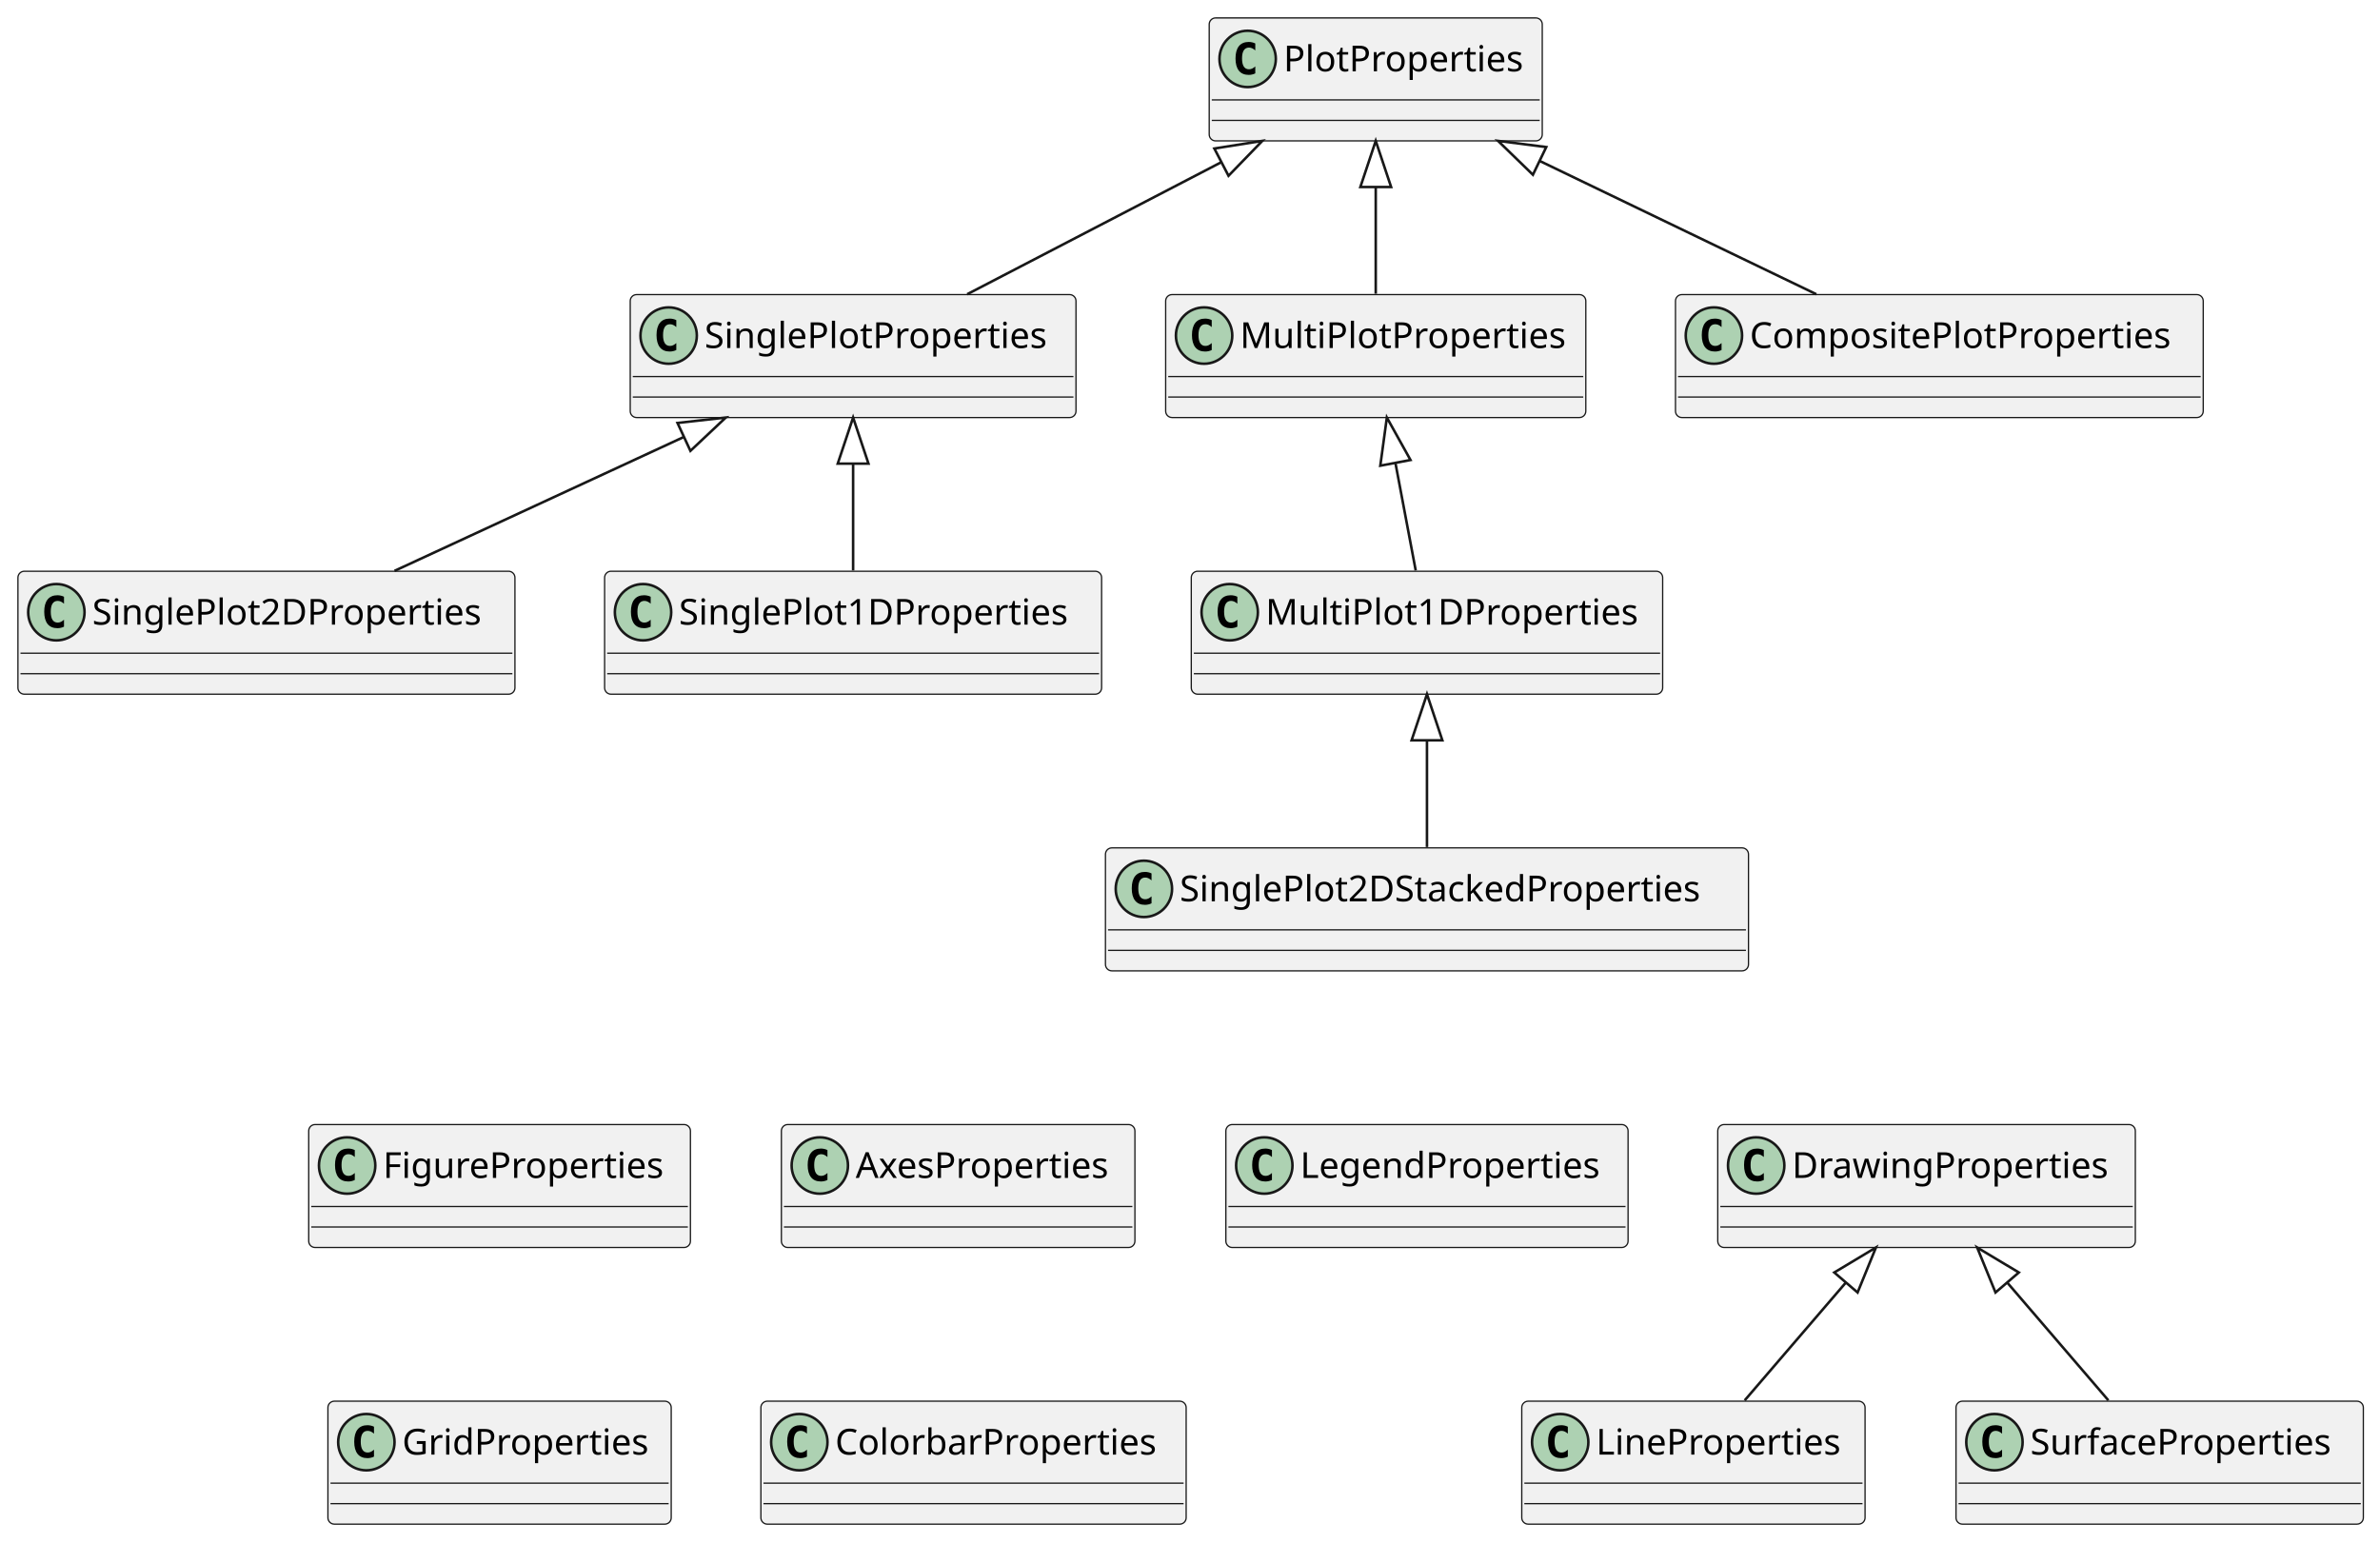
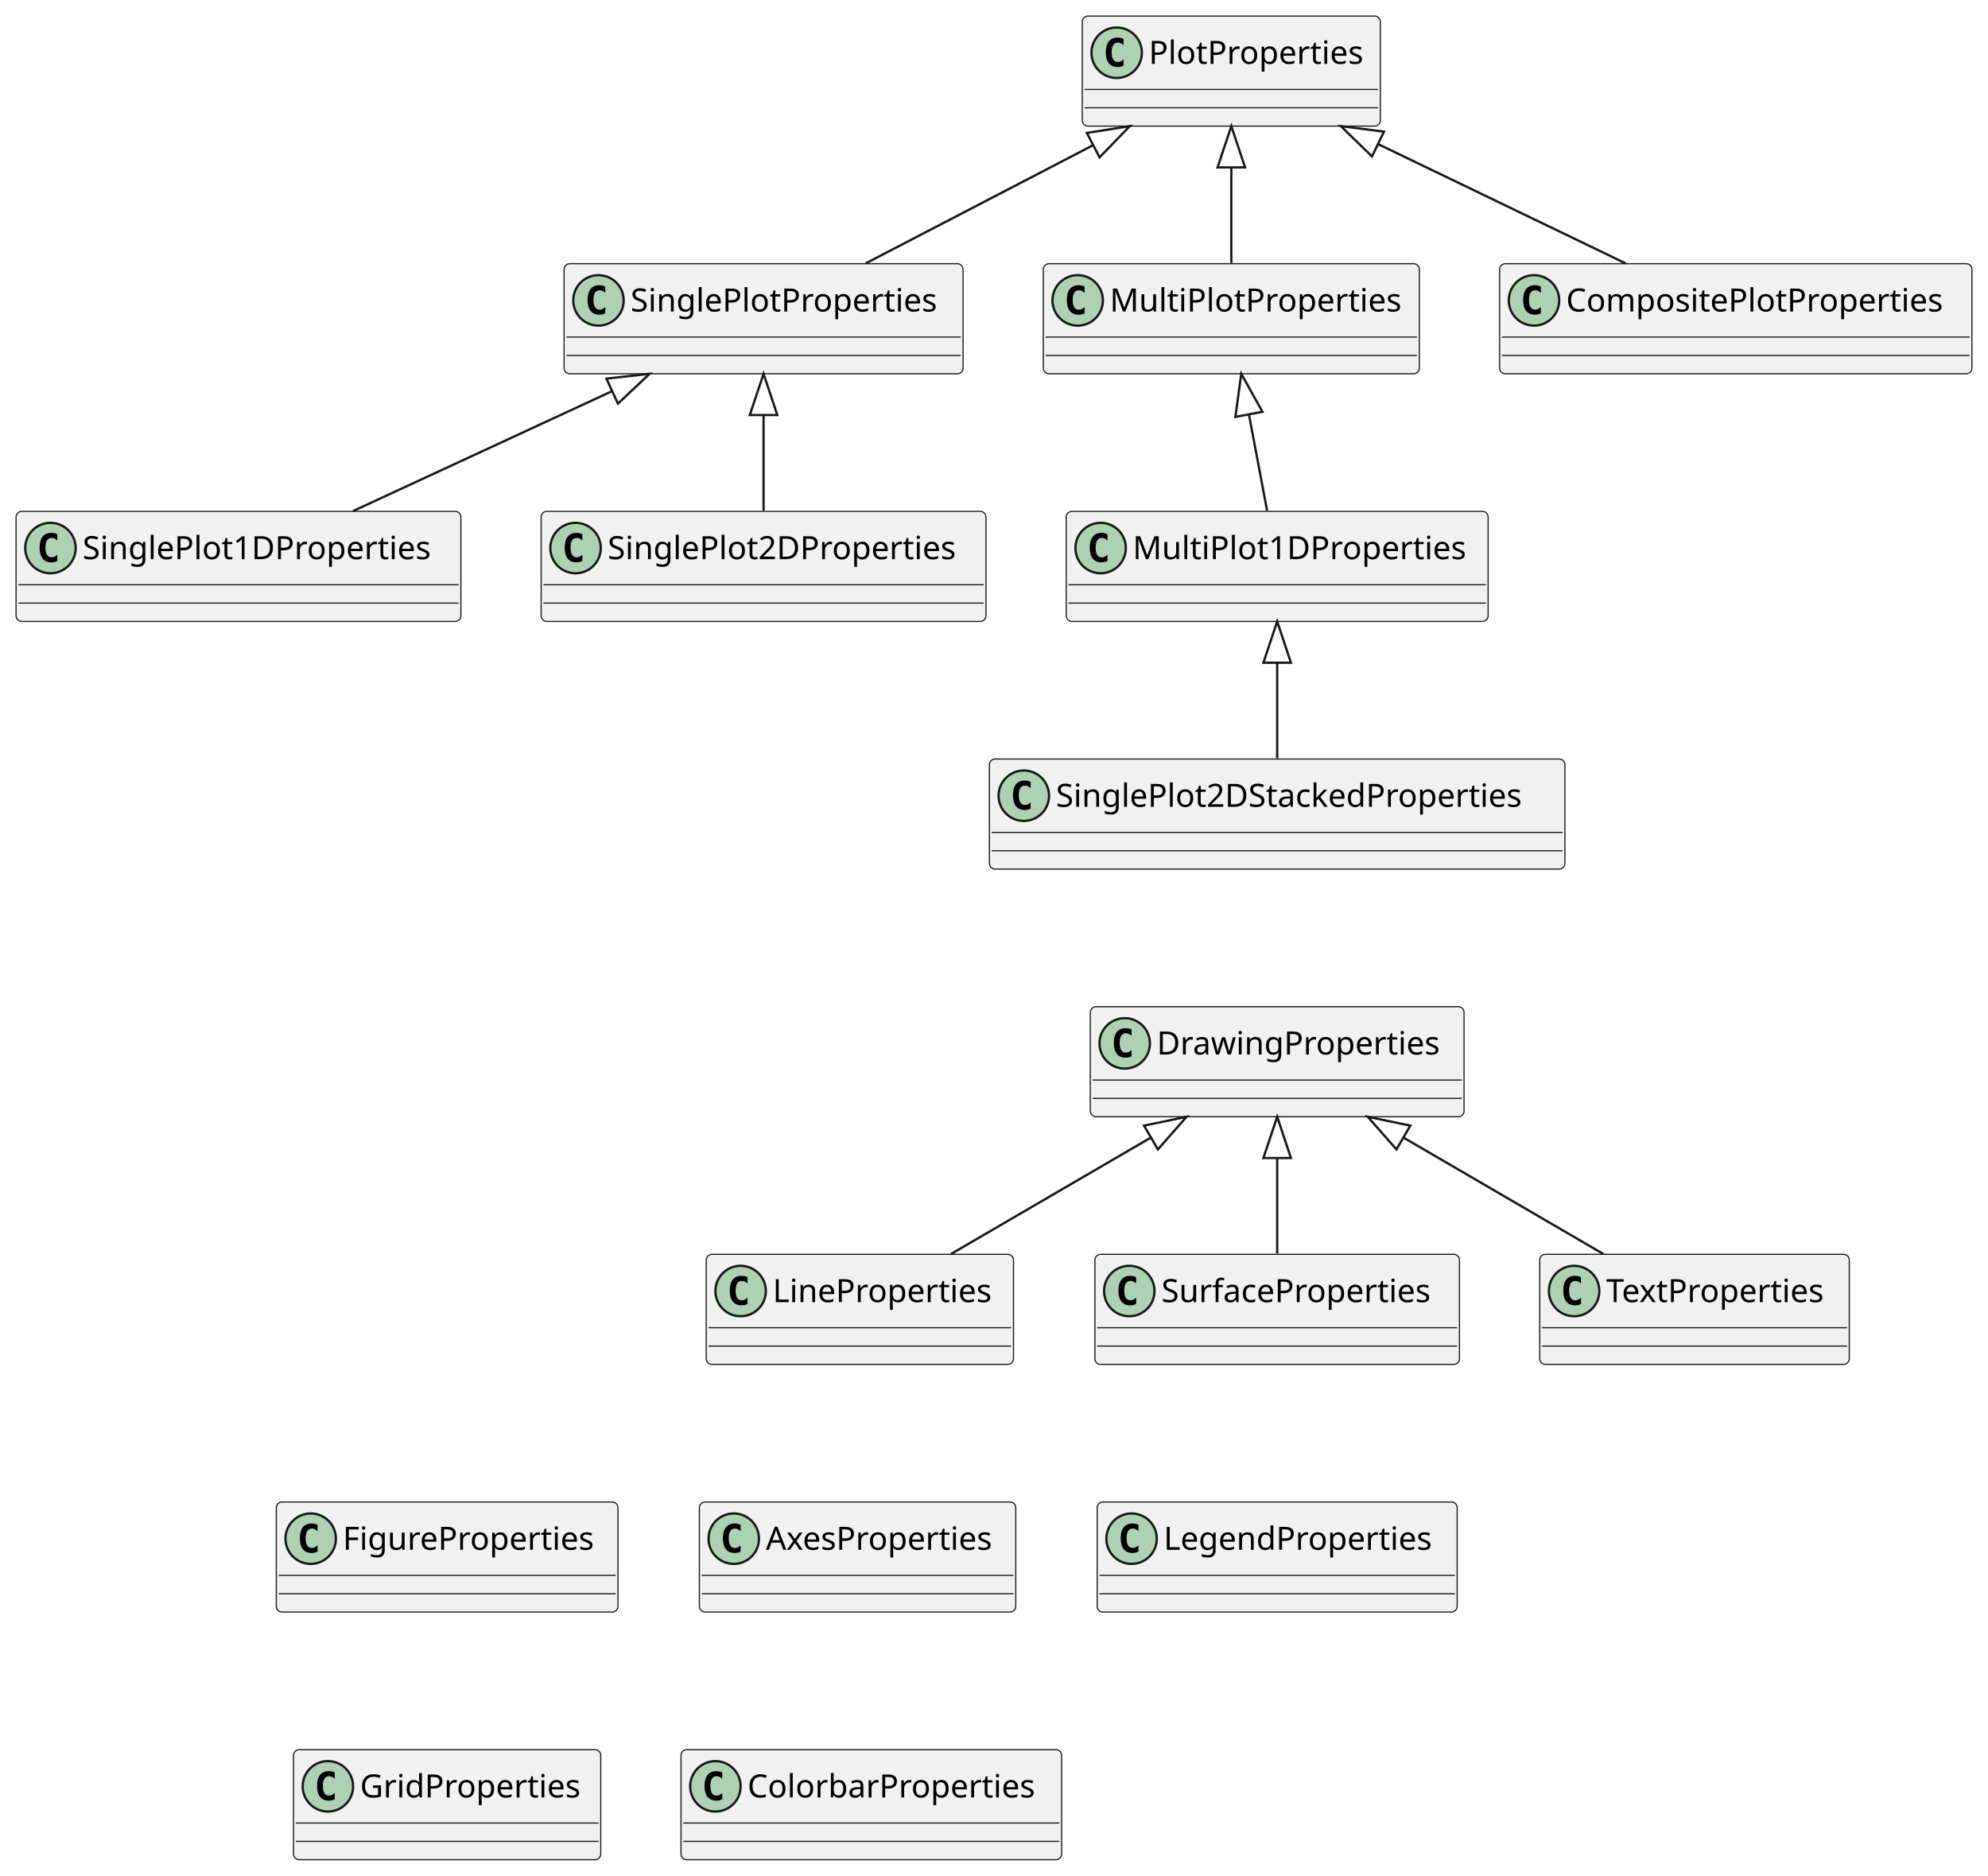
- <svg xmlns="http://www.w3.org/2000/svg" contentStyleType="text/css" height="602px" preserveAspectRatio="none" style="width:929px;height:602px;background:#FFFFFF;" version="1.1" viewBox="0 0 929 602" width="929px" zoomAndPan="magnify">
+ <svg xmlns="http://www.w3.org/2000/svg" contentStyleType="text/css" height="818px" preserveAspectRatio="none" style="width:867px;height:818px;background:#FFFFFF;" version="1.1" viewBox="0 0 867 818" width="867px" zoomAndPan="magnify">
  <defs />
  <g>
    <g id="elem_PlotProperties">
      <rect codeLine="2" fill="#F1F1F1" height="48" id="PlotProperties" rx="2.5" ry="2.5" style="stroke:#181818;stroke-width:0.5;" width="130" x="472" y="7" />
      <ellipse cx="487" cy="23" fill="#ADD1B2" rx="11" ry="11" style="stroke:#181818;stroke-width:1.0;" />
      <path d="M489.984,28.641 Q489.406,28.938 488.766,29.078 Q488.125,29.234 487.422,29.234 Q484.906,29.234 483.578,27.594 Q482.266,25.938 482.266,22.812 Q482.266,19.672 483.578,18.031 Q484.906,16.375 487.422,16.375 Q488.125,16.375 488.766,16.531 Q489.422,16.672 489.984,16.969 L489.984,19.688 Q489.344,19.109 488.75,18.844 Q488.156,18.578 487.531,18.578 Q486.188,18.578 485.5,19.641 Q484.812,20.703 484.812,22.812 Q484.812,24.906 485.5,25.984 Q486.188,27.047 487.531,27.047 Q488.156,27.047 488.75,26.781 Q489.344,26.5 489.984,25.922 L489.984,28.641 Z " fill="#000000" />
      <text fill="#000000" font-family="sans-serif" font-size="14" lengthAdjust="spacing" textLength="98" x="501" y="27.847">PlotProperties</text>
      <line style="stroke:#181818;stroke-width:0.5;" x1="473" x2="601" y1="39" y2="39" />
      <line style="stroke:#181818;stroke-width:0.5;" x1="473" x2="601" y1="47" y2="47" />
    </g>
    <g id="elem_SinglePlotProperties">
      <rect codeLine="5" fill="#F1F1F1" height="48" id="SinglePlotProperties" rx="2.5" ry="2.5" style="stroke:#181818;stroke-width:0.5;" width="174" x="246" y="115" />
      <ellipse cx="261" cy="131" fill="#ADD1B2" rx="11" ry="11" style="stroke:#181818;stroke-width:1.0;" />
      <path d="M263.984,136.641 Q263.406,136.938 262.766,137.078 Q262.125,137.234 261.422,137.234 Q258.906,137.234 257.578,135.594 Q256.266,133.938 256.266,130.812 Q256.266,127.672 257.578,126.031 Q258.906,124.375 261.422,124.375 Q262.125,124.375 262.766,124.531 Q263.422,124.672 263.984,124.969 L263.984,127.688 Q263.344,127.109 262.75,126.844 Q262.156,126.578 261.531,126.578 Q260.188,126.578 259.5,127.641 Q258.812,128.703 258.812,130.812 Q258.812,132.906 259.5,133.984 Q260.188,135.047 261.531,135.047 Q262.156,135.047 262.75,134.781 Q263.344,134.5 263.984,133.922 L263.984,136.641 Z " fill="#000000" />
      <text fill="#000000" font-family="sans-serif" font-size="14" lengthAdjust="spacing" textLength="142" x="275" y="135.847">SinglePlotProperties</text>
      <line style="stroke:#181818;stroke-width:0.5;" x1="247" x2="419" y1="147" y2="147" />
      <line style="stroke:#181818;stroke-width:0.5;" x1="247" x2="419" y1="155" y2="155" />
    </g>
    <g id="elem_MultiPlotProperties">
      <rect codeLine="8" fill="#F1F1F1" height="48" id="MultiPlotProperties" rx="2.5" ry="2.5" style="stroke:#181818;stroke-width:0.5;" width="164" x="455" y="115" />
      <ellipse cx="470" cy="131" fill="#ADD1B2" rx="11" ry="11" style="stroke:#181818;stroke-width:1.0;" />
      <path d="M472.984,136.641 Q472.406,136.938 471.766,137.078 Q471.125,137.234 470.422,137.234 Q467.906,137.234 466.578,135.594 Q465.266,133.938 465.266,130.812 Q465.266,127.672 466.578,126.031 Q467.906,124.375 470.422,124.375 Q471.125,124.375 471.766,124.531 Q472.422,124.672 472.984,124.969 L472.984,127.688 Q472.344,127.109 471.75,126.844 Q471.156,126.578 470.531,126.578 Q469.188,126.578 468.5,127.641 Q467.812,128.703 467.812,130.812 Q467.812,132.906 468.5,133.984 Q469.188,135.047 470.531,135.047 Q471.156,135.047 471.75,134.781 Q472.344,134.5 472.984,133.922 L472.984,136.641 Z " fill="#000000" />
      <text fill="#000000" font-family="sans-serif" font-size="14" lengthAdjust="spacing" textLength="132" x="484" y="135.847">MultiPlotProperties</text>
      <line style="stroke:#181818;stroke-width:0.5;" x1="456" x2="618" y1="147" y2="147" />
      <line style="stroke:#181818;stroke-width:0.5;" x1="456" x2="618" y1="155" y2="155" />
    </g>
    <g id="elem_CompositePlotProperties">
      <rect codeLine="11" fill="#F1F1F1" height="48" id="CompositePlotProperties" rx="2.5" ry="2.5" style="stroke:#181818;stroke-width:0.5;" width="206" x="654" y="115" />
      <ellipse cx="669" cy="131" fill="#ADD1B2" rx="11" ry="11" style="stroke:#181818;stroke-width:1.0;" />
      <path d="M671.984,136.641 Q671.406,136.938 670.766,137.078 Q670.125,137.234 669.422,137.234 Q666.906,137.234 665.578,135.594 Q664.266,133.938 664.266,130.812 Q664.266,127.672 665.578,126.031 Q666.906,124.375 669.422,124.375 Q670.125,124.375 670.766,124.531 Q671.422,124.672 671.984,124.969 L671.984,127.688 Q671.344,127.109 670.75,126.844 Q670.156,126.578 669.531,126.578 Q668.188,126.578 667.5,127.641 Q666.812,128.703 666.812,130.812 Q666.812,132.906 667.5,133.984 Q668.188,135.047 669.531,135.047 Q670.156,135.047 670.75,134.781 Q671.344,134.5 671.984,133.922 L671.984,136.641 Z " fill="#000000" />
      <text fill="#000000" font-family="sans-serif" font-size="14" lengthAdjust="spacing" textLength="174" x="683" y="135.847">CompositePlotProperties</text>
      <line style="stroke:#181818;stroke-width:0.5;" x1="655" x2="859" y1="147" y2="147" />
      <line style="stroke:#181818;stroke-width:0.5;" x1="655" x2="859" y1="155" y2="155" />
    </g>
    <g id="elem_SinglePlot1DProperties">
-       <rect codeLine="14" fill="#F1F1F1" height="48" id="SinglePlot1DProperties" rx="2.5" ry="2.5" style="stroke:#181818;stroke-width:0.5;" width="194" x="236" y="223" />
+       <rect codeLine="14" fill="#F1F1F1" height="48" id="SinglePlot1DProperties" rx="2.5" ry="2.5" style="stroke:#181818;stroke-width:0.5;" width="194" x="7" y="223" />
+       <ellipse cx="22" cy="239" fill="#ADD1B2" rx="11" ry="11" style="stroke:#181818;stroke-width:1.0;" />
+       <path d="M24.984,244.641 Q24.406,244.938 23.766,245.078 Q23.125,245.234 22.422,245.234 Q19.906,245.234 18.578,243.594 Q17.266,241.938 17.266,238.812 Q17.266,235.672 18.578,234.031 Q19.906,232.375 22.422,232.375 Q23.125,232.375 23.766,232.531 Q24.422,232.672 24.984,232.969 L24.984,235.688 Q24.344,235.109 23.75,234.844 Q23.156,234.578 22.531,234.578 Q21.188,234.578 20.5,235.641 Q19.812,236.703 19.812,238.812 Q19.812,240.906 20.5,241.984 Q21.188,243.047 22.531,243.047 Q23.156,243.047 23.75,242.781 Q24.344,242.5 24.984,241.922 L24.984,244.641 Z " fill="#000000" />
+       <text fill="#000000" font-family="sans-serif" font-size="14" lengthAdjust="spacing" textLength="162" x="36" y="243.847">SinglePlot1DProperties</text>
+       <line style="stroke:#181818;stroke-width:0.5;" x1="8" x2="200" y1="255" y2="255" />
+       <line style="stroke:#181818;stroke-width:0.5;" x1="8" x2="200" y1="263" y2="263" />
+     </g>
+     <g id="elem_SinglePlot2DProperties">
+       <rect codeLine="17" fill="#F1F1F1" height="48" id="SinglePlot2DProperties" rx="2.5" ry="2.5" style="stroke:#181818;stroke-width:0.5;" width="194" x="236" y="223" />
      <ellipse cx="251" cy="239" fill="#ADD1B2" rx="11" ry="11" style="stroke:#181818;stroke-width:1.0;" />
      <path d="M253.984,244.641 Q253.406,244.938 252.766,245.078 Q252.125,245.234 251.422,245.234 Q248.906,245.234 247.578,243.594 Q246.266,241.938 246.266,238.812 Q246.266,235.672 247.578,234.031 Q248.906,232.375 251.422,232.375 Q252.125,232.375 252.766,232.531 Q253.422,232.672 253.984,232.969 L253.984,235.688 Q253.344,235.109 252.75,234.844 Q252.156,234.578 251.531,234.578 Q250.188,234.578 249.5,235.641 Q248.812,236.703 248.812,238.812 Q248.812,240.906 249.5,241.984 Q250.188,243.047 251.531,243.047 Q252.156,243.047 252.75,242.781 Q253.344,242.5 253.984,241.922 L253.984,244.641 Z " fill="#000000" />
-       <text fill="#000000" font-family="sans-serif" font-size="14" lengthAdjust="spacing" textLength="162" x="265" y="243.847">SinglePlot1DProperties</text>
+       <text fill="#000000" font-family="sans-serif" font-size="14" lengthAdjust="spacing" textLength="162" x="265" y="243.847">SinglePlot2DProperties</text>
      <line style="stroke:#181818;stroke-width:0.5;" x1="237" x2="429" y1="255" y2="255" />
      <line style="stroke:#181818;stroke-width:0.5;" x1="237" x2="429" y1="263" y2="263" />
-     </g>
-     <g id="elem_SinglePlot2DProperties">
-       <rect codeLine="17" fill="#F1F1F1" height="48" id="SinglePlot2DProperties" rx="2.5" ry="2.5" style="stroke:#181818;stroke-width:0.5;" width="194" x="7" y="223" />
-       <ellipse cx="22" cy="239" fill="#ADD1B2" rx="11" ry="11" style="stroke:#181818;stroke-width:1.0;" />
-       <path d="M24.984,244.641 Q24.406,244.938 23.766,245.078 Q23.125,245.234 22.422,245.234 Q19.906,245.234 18.578,243.594 Q17.266,241.938 17.266,238.812 Q17.266,235.672 18.578,234.031 Q19.906,232.375 22.422,232.375 Q23.125,232.375 23.766,232.531 Q24.422,232.672 24.984,232.969 L24.984,235.688 Q24.344,235.109 23.75,234.844 Q23.156,234.578 22.531,234.578 Q21.188,234.578 20.5,235.641 Q19.812,236.703 19.812,238.812 Q19.812,240.906 20.5,241.984 Q21.188,243.047 22.531,243.047 Q23.156,243.047 23.75,242.781 Q24.344,242.5 24.984,241.922 L24.984,244.641 Z " fill="#000000" />
-       <text fill="#000000" font-family="sans-serif" font-size="14" lengthAdjust="spacing" textLength="162" x="36" y="243.847">SinglePlot2DProperties</text>
-       <line style="stroke:#181818;stroke-width:0.5;" x1="8" x2="200" y1="255" y2="255" />
-       <line style="stroke:#181818;stroke-width:0.5;" x1="8" x2="200" y1="263" y2="263" />
    </g>
    <g id="elem_SinglePlot2DStackedProperties">
      <rect codeLine="20" fill="#F1F1F1" height="48" id="SinglePlot2DStackedProperties" rx="2.5" ry="2.5" style="stroke:#181818;stroke-width:0.5;" width="251" x="431.5" y="331" />
      <ellipse cx="446.5" cy="347" fill="#ADD1B2" rx="11" ry="11" style="stroke:#181818;stroke-width:1.0;" />
      <path d="M449.484,352.641 Q448.906,352.938 448.266,353.078 Q447.625,353.234 446.922,353.234 Q444.406,353.234 443.078,351.594 Q441.766,349.938 441.766,346.812 Q441.766,343.672 443.078,342.031 Q444.406,340.375 446.922,340.375 Q447.625,340.375 448.266,340.531 Q448.922,340.672 449.484,340.969 L449.484,343.688 Q448.844,343.109 448.25,342.844 Q447.656,342.578 447.031,342.578 Q445.688,342.578 445,343.641 Q444.312,344.703 444.312,346.812 Q444.312,348.906 445,349.984 Q445.688,351.047 447.031,351.047 Q447.656,351.047 448.25,350.781 Q448.844,350.5 449.484,349.922 L449.484,352.641 Z " fill="#000000" />
      <text fill="#000000" font-family="sans-serif" font-size="14" lengthAdjust="spacing" textLength="219" x="460.5" y="351.847">SinglePlot2DStackedProperties</text>
      <line style="stroke:#181818;stroke-width:0.5;" x1="432.5" x2="681.5" y1="363" y2="363" />
      <line style="stroke:#181818;stroke-width:0.5;" x1="432.5" x2="681.5" y1="371" y2="371" />
    </g>
    <g id="elem_MultiPlot1DProperties">
      <rect codeLine="23" fill="#F1F1F1" height="48" id="MultiPlot1DProperties" rx="2.5" ry="2.5" style="stroke:#181818;stroke-width:0.5;" width="184" x="465" y="223" />
      <ellipse cx="480" cy="239" fill="#ADD1B2" rx="11" ry="11" style="stroke:#181818;stroke-width:1.0;" />
      <path d="M482.984,244.641 Q482.406,244.938 481.766,245.078 Q481.125,245.234 480.422,245.234 Q477.906,245.234 476.578,243.594 Q475.266,241.938 475.266,238.812 Q475.266,235.672 476.578,234.031 Q477.906,232.375 480.422,232.375 Q481.125,232.375 481.766,232.531 Q482.422,232.672 482.984,232.969 L482.984,235.688 Q482.344,235.109 481.75,234.844 Q481.156,234.578 480.531,234.578 Q479.188,234.578 478.5,235.641 Q477.812,236.703 477.812,238.812 Q477.812,240.906 478.5,241.984 Q479.188,243.047 480.531,243.047 Q481.156,243.047 481.75,242.781 Q482.344,242.5 482.984,241.922 L482.984,244.641 Z " fill="#000000" />
      <text fill="#000000" font-family="sans-serif" font-size="14" lengthAdjust="spacing" textLength="152" x="494" y="243.847">MultiPlot1DProperties</text>
      <line style="stroke:#181818;stroke-width:0.5;" x1="466" x2="648" y1="255" y2="255" />
      <line style="stroke:#181818;stroke-width:0.5;" x1="466" x2="648" y1="263" y2="263" />
    </g>
+     <g id="elem_DrawingProperties">
+       <rect codeLine="26" fill="#F1F1F1" height="48" id="DrawingProperties" rx="2.5" ry="2.5" style="stroke:#181818;stroke-width:0.5;" width="163" x="475.5" y="439" />
+       <ellipse cx="490.5" cy="455" fill="#ADD1B2" rx="11" ry="11" style="stroke:#181818;stroke-width:1.0;" />
+       <path d="M493.484,460.641 Q492.906,460.938 492.266,461.078 Q491.625,461.234 490.922,461.234 Q488.406,461.234 487.078,459.594 Q485.766,457.938 485.766,454.812 Q485.766,451.672 487.078,450.031 Q488.406,448.375 490.922,448.375 Q491.625,448.375 492.266,448.531 Q492.922,448.672 493.484,448.969 L493.484,451.688 Q492.844,451.109 492.25,450.844 Q491.656,450.578 491.031,450.578 Q489.688,450.578 489,451.641 Q488.312,452.703 488.312,454.812 Q488.312,456.906 489,457.984 Q489.688,459.047 491.031,459.047 Q491.656,459.047 492.25,458.781 Q492.844,458.5 493.484,457.922 L493.484,460.641 Z " fill="#000000" />
+       <text fill="#000000" font-family="sans-serif" font-size="14" lengthAdjust="spacing" textLength="131" x="504.5" y="459.847">DrawingProperties</text>
+       <line style="stroke:#181818;stroke-width:0.5;" x1="476.5" x2="637.5" y1="471" y2="471" />
+       <line style="stroke:#181818;stroke-width:0.5;" x1="476.5" x2="637.5" y1="479" y2="479" />
+     </g>
+     <g id="elem_LineProperties">
+       <rect codeLine="28" fill="#F1F1F1" height="48" id="LineProperties" rx="2.5" ry="2.5" style="stroke:#181818;stroke-width:0.5;" width="134" x="308" y="547" />
+       <ellipse cx="323" cy="563" fill="#ADD1B2" rx="11" ry="11" style="stroke:#181818;stroke-width:1.0;" />
+       <path d="M325.984,568.641 Q325.406,568.938 324.766,569.078 Q324.125,569.234 323.422,569.234 Q320.906,569.234 319.578,567.594 Q318.266,565.938 318.266,562.812 Q318.266,559.672 319.578,558.031 Q320.906,556.375 323.422,556.375 Q324.125,556.375 324.766,556.531 Q325.422,556.672 325.984,556.969 L325.984,559.688 Q325.344,559.109 324.75,558.844 Q324.156,558.578 323.531,558.578 Q322.188,558.578 321.5,559.641 Q320.812,560.703 320.812,562.812 Q320.812,564.906 321.5,565.984 Q322.188,567.047 323.531,567.047 Q324.156,567.047 324.75,566.781 Q325.344,566.5 325.984,565.922 L325.984,568.641 Z " fill="#000000" />
+       <text fill="#000000" font-family="sans-serif" font-size="14" lengthAdjust="spacing" textLength="102" x="337" y="567.847">LineProperties</text>
+       <line style="stroke:#181818;stroke-width:0.5;" x1="309" x2="441" y1="579" y2="579" />
+       <line style="stroke:#181818;stroke-width:0.5;" x1="309" x2="441" y1="587" y2="587" />
+     </g>
+     <g id="elem_SurfaceProperties">
+       <rect codeLine="30" fill="#F1F1F1" height="48" id="SurfaceProperties" rx="2.5" ry="2.5" style="stroke:#181818;stroke-width:0.5;" width="159" x="477.5" y="547" />
+       <ellipse cx="492.5" cy="563" fill="#ADD1B2" rx="11" ry="11" style="stroke:#181818;stroke-width:1.0;" />
+       <path d="M495.484,568.641 Q494.906,568.938 494.266,569.078 Q493.625,569.234 492.922,569.234 Q490.406,569.234 489.078,567.594 Q487.766,565.938 487.766,562.812 Q487.766,559.672 489.078,558.031 Q490.406,556.375 492.922,556.375 Q493.625,556.375 494.266,556.531 Q494.922,556.672 495.484,556.969 L495.484,559.688 Q494.844,559.109 494.25,558.844 Q493.656,558.578 493.031,558.578 Q491.688,558.578 491,559.641 Q490.312,560.703 490.312,562.812 Q490.312,564.906 491,565.984 Q491.688,567.047 493.031,567.047 Q493.656,567.047 494.25,566.781 Q494.844,566.5 495.484,565.922 L495.484,568.641 Z " fill="#000000" />
+       <text fill="#000000" font-family="sans-serif" font-size="14" lengthAdjust="spacing" textLength="127" x="506.5" y="567.847">SurfaceProperties</text>
+       <line style="stroke:#181818;stroke-width:0.5;" x1="478.5" x2="635.5" y1="579" y2="579" />
+       <line style="stroke:#181818;stroke-width:0.5;" x1="478.5" x2="635.5" y1="587" y2="587" />
+     </g>
+     <g id="elem_TextProperties">
+       <rect codeLine="32" fill="#F1F1F1" height="48" id="TextProperties" rx="2.5" ry="2.5" style="stroke:#181818;stroke-width:0.5;" width="135" x="671.5" y="547" />
+       <ellipse cx="686.5" cy="563" fill="#ADD1B2" rx="11" ry="11" style="stroke:#181818;stroke-width:1.0;" />
+       <path d="M689.484,568.641 Q688.906,568.938 688.266,569.078 Q687.625,569.234 686.922,569.234 Q684.406,569.234 683.078,567.594 Q681.766,565.938 681.766,562.812 Q681.766,559.672 683.078,558.031 Q684.406,556.375 686.922,556.375 Q687.625,556.375 688.266,556.531 Q688.922,556.672 689.484,556.969 L689.484,559.688 Q688.844,559.109 688.25,558.844 Q687.656,558.578 687.031,558.578 Q685.688,558.578 685,559.641 Q684.312,560.703 684.312,562.812 Q684.312,564.906 685,565.984 Q685.688,567.047 687.031,567.047 Q687.656,567.047 688.25,566.781 Q688.844,566.5 689.484,565.922 L689.484,568.641 Z " fill="#000000" />
+       <text fill="#000000" font-family="sans-serif" font-size="14" lengthAdjust="spacing" textLength="103" x="700.5" y="567.847">TextProperties</text>
+       <line style="stroke:#181818;stroke-width:0.5;" x1="672.5" x2="805.5" y1="579" y2="579" />
+       <line style="stroke:#181818;stroke-width:0.5;" x1="672.5" x2="805.5" y1="587" y2="587" />
+     </g>
    <g id="elem_AxesProperties">
-       <rect codeLine="26" fill="#F1F1F1" height="48" id="AxesProperties" rx="2.5" ry="2.5" style="stroke:#181818;stroke-width:0.5;" width="138" x="305" y="439" />
-       <ellipse cx="320" cy="455" fill="#ADD1B2" rx="11" ry="11" style="stroke:#181818;stroke-width:1.0;" />
-       <path d="M322.984,460.641 Q322.406,460.938 321.766,461.078 Q321.125,461.234 320.422,461.234 Q317.906,461.234 316.578,459.594 Q315.266,457.938 315.266,454.812 Q315.266,451.672 316.578,450.031 Q317.906,448.375 320.422,448.375 Q321.125,448.375 321.766,448.531 Q322.422,448.672 322.984,448.969 L322.984,451.688 Q322.344,451.109 321.75,450.844 Q321.156,450.578 320.531,450.578 Q319.188,450.578 318.5,451.641 Q317.812,452.703 317.812,454.812 Q317.812,456.906 318.5,457.984 Q319.188,459.047 320.531,459.047 Q321.156,459.047 321.75,458.781 Q322.344,458.5 322.984,457.922 L322.984,460.641 Z " fill="#000000" />
-       <text fill="#000000" font-family="sans-serif" font-size="14" lengthAdjust="spacing" textLength="106" x="334" y="459.847">AxesProperties</text>
-       <line style="stroke:#181818;stroke-width:0.5;" x1="306" x2="442" y1="471" y2="471" />
-       <line style="stroke:#181818;stroke-width:0.5;" x1="306" x2="442" y1="479" y2="479" />
+       <rect codeLine="35" fill="#F1F1F1" height="48" id="AxesProperties" rx="2.5" ry="2.5" style="stroke:#181818;stroke-width:0.5;" width="138" x="305" y="655" />
+       <ellipse cx="320" cy="671" fill="#ADD1B2" rx="11" ry="11" style="stroke:#181818;stroke-width:1.0;" />
+       <path d="M322.984,676.641 Q322.406,676.938 321.766,677.078 Q321.125,677.234 320.422,677.234 Q317.906,677.234 316.578,675.594 Q315.266,673.938 315.266,670.812 Q315.266,667.672 316.578,666.031 Q317.906,664.375 320.422,664.375 Q321.125,664.375 321.766,664.531 Q322.422,664.672 322.984,664.969 L322.984,667.688 Q322.344,667.109 321.75,666.844 Q321.156,666.578 320.531,666.578 Q319.188,666.578 318.5,667.641 Q317.812,668.703 317.812,670.812 Q317.812,672.906 318.5,673.984 Q319.188,675.047 320.531,675.047 Q321.156,675.047 321.75,674.781 Q322.344,674.5 322.984,673.922 L322.984,676.641 Z " fill="#000000" />
+       <text fill="#000000" font-family="sans-serif" font-size="14" lengthAdjust="spacing" textLength="106" x="334" y="675.847">AxesProperties</text>
+       <line style="stroke:#181818;stroke-width:0.5;" x1="306" x2="442" y1="687" y2="687" />
+       <line style="stroke:#181818;stroke-width:0.5;" x1="306" x2="442" y1="695" y2="695" />
    </g>
    <g id="elem_ColorbarProperties">
-       <rect codeLine="28" fill="#F1F1F1" height="48" id="ColorbarProperties" rx="2.5" ry="2.5" style="stroke:#181818;stroke-width:0.5;" width="166" x="297" y="547" />
-       <ellipse cx="312" cy="563" fill="#ADD1B2" rx="11" ry="11" style="stroke:#181818;stroke-width:1.0;" />
-       <path d="M314.984,568.641 Q314.406,568.938 313.766,569.078 Q313.125,569.234 312.422,569.234 Q309.906,569.234 308.578,567.594 Q307.266,565.938 307.266,562.812 Q307.266,559.672 308.578,558.031 Q309.906,556.375 312.422,556.375 Q313.125,556.375 313.766,556.531 Q314.422,556.672 314.984,556.969 L314.984,559.688 Q314.344,559.109 313.75,558.844 Q313.156,558.578 312.531,558.578 Q311.188,558.578 310.5,559.641 Q309.812,560.703 309.812,562.812 Q309.812,564.906 310.5,565.984 Q311.188,567.047 312.531,567.047 Q313.156,567.047 313.75,566.781 Q314.344,566.5 314.984,565.922 L314.984,568.641 Z " fill="#000000" />
-       <text fill="#000000" font-family="sans-serif" font-size="14" lengthAdjust="spacing" textLength="134" x="326" y="567.847">ColorbarProperties</text>
-       <line style="stroke:#181818;stroke-width:0.5;" x1="298" x2="462" y1="579" y2="579" />
-       <line style="stroke:#181818;stroke-width:0.5;" x1="298" x2="462" y1="587" y2="587" />
+       <rect codeLine="37" fill="#F1F1F1" height="48" id="ColorbarProperties" rx="2.5" ry="2.5" style="stroke:#181818;stroke-width:0.5;" width="166" x="297" y="763" />
+       <ellipse cx="312" cy="779" fill="#ADD1B2" rx="11" ry="11" style="stroke:#181818;stroke-width:1.0;" />
+       <path d="M314.984,784.641 Q314.406,784.938 313.766,785.078 Q313.125,785.234 312.422,785.234 Q309.906,785.234 308.578,783.594 Q307.266,781.938 307.266,778.812 Q307.266,775.672 308.578,774.031 Q309.906,772.375 312.422,772.375 Q313.125,772.375 313.766,772.531 Q314.422,772.672 314.984,772.969 L314.984,775.688 Q314.344,775.109 313.75,774.844 Q313.156,774.578 312.531,774.578 Q311.188,774.578 310.5,775.641 Q309.812,776.703 309.812,778.812 Q309.812,780.906 310.5,781.984 Q311.188,783.047 312.531,783.047 Q313.156,783.047 313.75,782.781 Q314.344,782.5 314.984,781.922 L314.984,784.641 Z " fill="#000000" />
+       <text fill="#000000" font-family="sans-serif" font-size="14" lengthAdjust="spacing" textLength="134" x="326" y="783.847">ColorbarProperties</text>
+       <line style="stroke:#181818;stroke-width:0.5;" x1="298" x2="462" y1="795" y2="795" />
+       <line style="stroke:#181818;stroke-width:0.5;" x1="298" x2="462" y1="803" y2="803" />
    </g>
    <g id="elem_FigureProperties">
-       <rect codeLine="30" fill="#F1F1F1" height="48" id="FigureProperties" rx="2.5" ry="2.5" style="stroke:#181818;stroke-width:0.5;" width="149" x="120.5" y="439" />
-       <ellipse cx="135.5" cy="455" fill="#ADD1B2" rx="11" ry="11" style="stroke:#181818;stroke-width:1.0;" />
-       <path d="M138.484,460.641 Q137.906,460.938 137.266,461.078 Q136.625,461.234 135.922,461.234 Q133.406,461.234 132.078,459.594 Q130.766,457.938 130.766,454.812 Q130.766,451.672 132.078,450.031 Q133.406,448.375 135.922,448.375 Q136.625,448.375 137.266,448.531 Q137.922,448.672 138.484,448.969 L138.484,451.688 Q137.844,451.109 137.25,450.844 Q136.656,450.578 136.031,450.578 Q134.688,450.578 134,451.641 Q133.312,452.703 133.312,454.812 Q133.312,456.906 134,457.984 Q134.688,459.047 136.031,459.047 Q136.656,459.047 137.25,458.781 Q137.844,458.5 138.484,457.922 L138.484,460.641 Z " fill="#000000" />
-       <text fill="#000000" font-family="sans-serif" font-size="14" lengthAdjust="spacing" textLength="117" x="149.5" y="459.847">FigureProperties</text>
-       <line style="stroke:#181818;stroke-width:0.5;" x1="121.5" x2="268.5" y1="471" y2="471" />
-       <line style="stroke:#181818;stroke-width:0.5;" x1="121.5" x2="268.5" y1="479" y2="479" />
+       <rect codeLine="39" fill="#F1F1F1" height="48" id="FigureProperties" rx="2.5" ry="2.5" style="stroke:#181818;stroke-width:0.5;" width="149" x="120.5" y="655" />
+       <ellipse cx="135.5" cy="671" fill="#ADD1B2" rx="11" ry="11" style="stroke:#181818;stroke-width:1.0;" />
+       <path d="M138.484,676.641 Q137.906,676.938 137.266,677.078 Q136.625,677.234 135.922,677.234 Q133.406,677.234 132.078,675.594 Q130.766,673.938 130.766,670.812 Q130.766,667.672 132.078,666.031 Q133.406,664.375 135.922,664.375 Q136.625,664.375 137.266,664.531 Q137.922,664.672 138.484,664.969 L138.484,667.688 Q137.844,667.109 137.25,666.844 Q136.656,666.578 136.031,666.578 Q134.688,666.578 134,667.641 Q133.312,668.703 133.312,670.812 Q133.312,672.906 134,673.984 Q134.688,675.047 136.031,675.047 Q136.656,675.047 137.25,674.781 Q137.844,674.5 138.484,673.922 L138.484,676.641 Z " fill="#000000" />
+       <text fill="#000000" font-family="sans-serif" font-size="14" lengthAdjust="spacing" textLength="117" x="149.5" y="675.847">FigureProperties</text>
+       <line style="stroke:#181818;stroke-width:0.5;" x1="121.5" x2="268.5" y1="687" y2="687" />
+       <line style="stroke:#181818;stroke-width:0.5;" x1="121.5" x2="268.5" y1="695" y2="695" />
    </g>
    <g id="elem_GridProperties">
-       <rect codeLine="32" fill="#F1F1F1" height="48" id="GridProperties" rx="2.5" ry="2.5" style="stroke:#181818;stroke-width:0.5;" width="134" x="128" y="547" />
-       <ellipse cx="143" cy="563" fill="#ADD1B2" rx="11" ry="11" style="stroke:#181818;stroke-width:1.0;" />
-       <path d="M145.984,568.641 Q145.406,568.938 144.766,569.078 Q144.125,569.234 143.422,569.234 Q140.906,569.234 139.578,567.594 Q138.266,565.938 138.266,562.812 Q138.266,559.672 139.578,558.031 Q140.906,556.375 143.422,556.375 Q144.125,556.375 144.766,556.531 Q145.422,556.672 145.984,556.969 L145.984,559.688 Q145.344,559.109 144.75,558.844 Q144.156,558.578 143.531,558.578 Q142.188,558.578 141.5,559.641 Q140.812,560.703 140.812,562.812 Q140.812,564.906 141.5,565.984 Q142.188,567.047 143.531,567.047 Q144.156,567.047 144.75,566.781 Q145.344,566.5 145.984,565.922 L145.984,568.641 Z " fill="#000000" />
-       <text fill="#000000" font-family="sans-serif" font-size="14" lengthAdjust="spacing" textLength="102" x="157" y="567.847">GridProperties</text>
-       <line style="stroke:#181818;stroke-width:0.5;" x1="129" x2="261" y1="579" y2="579" />
-       <line style="stroke:#181818;stroke-width:0.5;" x1="129" x2="261" y1="587" y2="587" />
+       <rect codeLine="41" fill="#F1F1F1" height="48" id="GridProperties" rx="2.5" ry="2.5" style="stroke:#181818;stroke-width:0.5;" width="134" x="128" y="763" />
+       <ellipse cx="143" cy="779" fill="#ADD1B2" rx="11" ry="11" style="stroke:#181818;stroke-width:1.0;" />
+       <path d="M145.984,784.641 Q145.406,784.938 144.766,785.078 Q144.125,785.234 143.422,785.234 Q140.906,785.234 139.578,783.594 Q138.266,781.938 138.266,778.812 Q138.266,775.672 139.578,774.031 Q140.906,772.375 143.422,772.375 Q144.125,772.375 144.766,772.531 Q145.422,772.672 145.984,772.969 L145.984,775.688 Q145.344,775.109 144.75,774.844 Q144.156,774.578 143.531,774.578 Q142.188,774.578 141.5,775.641 Q140.812,776.703 140.812,778.812 Q140.812,780.906 141.5,781.984 Q142.188,783.047 143.531,783.047 Q144.156,783.047 144.75,782.781 Q145.344,782.5 145.984,781.922 L145.984,784.641 Z " fill="#000000" />
+       <text fill="#000000" font-family="sans-serif" font-size="14" lengthAdjust="spacing" textLength="102" x="157" y="783.847">GridProperties</text>
+       <line style="stroke:#181818;stroke-width:0.5;" x1="129" x2="261" y1="795" y2="795" />
+       <line style="stroke:#181818;stroke-width:0.5;" x1="129" x2="261" y1="803" y2="803" />
    </g>
    <g id="elem_LegendProperties">
-       <rect codeLine="34" fill="#F1F1F1" height="48" id="LegendProperties" rx="2.5" ry="2.5" style="stroke:#181818;stroke-width:0.5;" width="157" x="478.5" y="439" />
-       <ellipse cx="493.5" cy="455" fill="#ADD1B2" rx="11" ry="11" style="stroke:#181818;stroke-width:1.0;" />
-       <path d="M496.484,460.641 Q495.906,460.938 495.266,461.078 Q494.625,461.234 493.922,461.234 Q491.406,461.234 490.078,459.594 Q488.766,457.938 488.766,454.812 Q488.766,451.672 490.078,450.031 Q491.406,448.375 493.922,448.375 Q494.625,448.375 495.266,448.531 Q495.922,448.672 496.484,448.969 L496.484,451.688 Q495.844,451.109 495.25,450.844 Q494.656,450.578 494.031,450.578 Q492.688,450.578 492,451.641 Q491.312,452.703 491.312,454.812 Q491.312,456.906 492,457.984 Q492.688,459.047 494.031,459.047 Q494.656,459.047 495.25,458.781 Q495.844,458.5 496.484,457.922 L496.484,460.641 Z " fill="#000000" />
-       <text fill="#000000" font-family="sans-serif" font-size="14" lengthAdjust="spacing" textLength="125" x="507.5" y="459.847">LegendProperties</text>
-       <line style="stroke:#181818;stroke-width:0.5;" x1="479.5" x2="634.5" y1="471" y2="471" />
-       <line style="stroke:#181818;stroke-width:0.5;" x1="479.5" x2="634.5" y1="479" y2="479" />
-     </g>
-     <g id="elem_DrawingProperties">
-       <rect codeLine="37" fill="#F1F1F1" height="48" id="DrawingProperties" rx="2.5" ry="2.5" style="stroke:#181818;stroke-width:0.5;" width="163" x="670.5" y="439" />
-       <ellipse cx="685.5" cy="455" fill="#ADD1B2" rx="11" ry="11" style="stroke:#181818;stroke-width:1.0;" />
-       <path d="M688.484,460.641 Q687.906,460.938 687.266,461.078 Q686.625,461.234 685.922,461.234 Q683.406,461.234 682.078,459.594 Q680.766,457.938 680.766,454.812 Q680.766,451.672 682.078,450.031 Q683.406,448.375 685.922,448.375 Q686.625,448.375 687.266,448.531 Q687.922,448.672 688.484,448.969 L688.484,451.688 Q687.844,451.109 687.25,450.844 Q686.656,450.578 686.031,450.578 Q684.688,450.578 684,451.641 Q683.312,452.703 683.312,454.812 Q683.312,456.906 684,457.984 Q684.688,459.047 686.031,459.047 Q686.656,459.047 687.25,458.781 Q687.844,458.5 688.484,457.922 L688.484,460.641 Z " fill="#000000" />
-       <text fill="#000000" font-family="sans-serif" font-size="14" lengthAdjust="spacing" textLength="131" x="699.5" y="459.847">DrawingProperties</text>
-       <line style="stroke:#181818;stroke-width:0.5;" x1="671.5" x2="832.5" y1="471" y2="471" />
-       <line style="stroke:#181818;stroke-width:0.5;" x1="671.5" x2="832.5" y1="479" y2="479" />
-     </g>
-     <g id="elem_LineProperties">
-       <rect codeLine="39" fill="#F1F1F1" height="48" id="LineProperties" rx="2.5" ry="2.5" style="stroke:#181818;stroke-width:0.5;" width="134" x="594" y="547" />
-       <ellipse cx="609" cy="563" fill="#ADD1B2" rx="11" ry="11" style="stroke:#181818;stroke-width:1.0;" />
-       <path d="M611.984,568.641 Q611.406,568.938 610.766,569.078 Q610.125,569.234 609.422,569.234 Q606.906,569.234 605.578,567.594 Q604.266,565.938 604.266,562.812 Q604.266,559.672 605.578,558.031 Q606.906,556.375 609.422,556.375 Q610.125,556.375 610.766,556.531 Q611.422,556.672 611.984,556.969 L611.984,559.688 Q611.344,559.109 610.75,558.844 Q610.156,558.578 609.531,558.578 Q608.188,558.578 607.5,559.641 Q606.812,560.703 606.812,562.812 Q606.812,564.906 607.5,565.984 Q608.188,567.047 609.531,567.047 Q610.156,567.047 610.75,566.781 Q611.344,566.5 611.984,565.922 L611.984,568.641 Z " fill="#000000" />
-       <text fill="#000000" font-family="sans-serif" font-size="14" lengthAdjust="spacing" textLength="102" x="623" y="567.847">LineProperties</text>
-       <line style="stroke:#181818;stroke-width:0.5;" x1="595" x2="727" y1="579" y2="579" />
-       <line style="stroke:#181818;stroke-width:0.5;" x1="595" x2="727" y1="587" y2="587" />
-     </g>
-     <g id="elem_SurfaceProperties">
-       <rect codeLine="41" fill="#F1F1F1" height="48" id="SurfaceProperties" rx="2.5" ry="2.5" style="stroke:#181818;stroke-width:0.5;" width="159" x="763.5" y="547" />
-       <ellipse cx="778.5" cy="563" fill="#ADD1B2" rx="11" ry="11" style="stroke:#181818;stroke-width:1.0;" />
-       <path d="M781.484,568.641 Q780.906,568.938 780.266,569.078 Q779.625,569.234 778.922,569.234 Q776.406,569.234 775.078,567.594 Q773.766,565.938 773.766,562.812 Q773.766,559.672 775.078,558.031 Q776.406,556.375 778.922,556.375 Q779.625,556.375 780.266,556.531 Q780.922,556.672 781.484,556.969 L781.484,559.688 Q780.844,559.109 780.25,558.844 Q779.656,558.578 779.031,558.578 Q777.688,558.578 777,559.641 Q776.312,560.703 776.312,562.812 Q776.312,564.906 777,565.984 Q777.688,567.047 779.031,567.047 Q779.656,567.047 780.25,566.781 Q780.844,566.5 781.484,565.922 L781.484,568.641 Z " fill="#000000" />
-       <text fill="#000000" font-family="sans-serif" font-size="14" lengthAdjust="spacing" textLength="127" x="792.5" y="567.847">SurfaceProperties</text>
-       <line style="stroke:#181818;stroke-width:0.5;" x1="764.5" x2="921.5" y1="579" y2="579" />
-       <line style="stroke:#181818;stroke-width:0.5;" x1="764.5" x2="921.5" y1="587" y2="587" />
+       <rect codeLine="43" fill="#F1F1F1" height="48" id="LegendProperties" rx="2.5" ry="2.5" style="stroke:#181818;stroke-width:0.5;" width="157" x="478.5" y="655" />
+       <ellipse cx="493.5" cy="671" fill="#ADD1B2" rx="11" ry="11" style="stroke:#181818;stroke-width:1.0;" />
+       <path d="M496.484,676.641 Q495.906,676.938 495.266,677.078 Q494.625,677.234 493.922,677.234 Q491.406,677.234 490.078,675.594 Q488.766,673.938 488.766,670.812 Q488.766,667.672 490.078,666.031 Q491.406,664.375 493.922,664.375 Q494.625,664.375 495.266,664.531 Q495.922,664.672 496.484,664.969 L496.484,667.688 Q495.844,667.109 495.25,666.844 Q494.656,666.578 494.031,666.578 Q492.688,666.578 492,667.641 Q491.312,668.703 491.312,670.812 Q491.312,672.906 492,673.984 Q492.688,675.047 494.031,675.047 Q494.656,675.047 495.25,674.781 Q495.844,674.5 496.484,673.922 L496.484,676.641 Z " fill="#000000" />
+       <text fill="#000000" font-family="sans-serif" font-size="14" lengthAdjust="spacing" textLength="125" x="507.5" y="675.847">LegendProperties</text>
+       <line style="stroke:#181818;stroke-width:0.5;" x1="479.5" x2="634.5" y1="687" y2="687" />
+       <line style="stroke:#181818;stroke-width:0.5;" x1="479.5" x2="634.5" y1="695" y2="695" />
    </g>
    <g id="link_PlotProperties_SinglePlotProperties">
      <path d="M476.767,63.298 C442.657,81.018 411.7,97.11 377.53,114.86 " fill="none" id="PlotProperties-backto-SinglePlotProperties" style="stroke:#181818;stroke-width:1.0;" />
      <polygon fill="none" points="492.74,55,474.001,57.974,479.533,68.622,492.74,55" style="stroke:#181818;stroke-width:1.0;" />
    </g>
    <g id="link_PlotProperties_MultiPlotProperties">
      <path d="M537,73 C537,90.66 537,96.94 537,114.68 " fill="none" id="PlotProperties-backto-MultiPlotProperties" style="stroke:#181818;stroke-width:1.0;" />
      <polygon fill="none" points="537,55,531,73,543,73,537,55" style="stroke:#181818;stroke-width:1.0;" />
    </g>
    <g id="link_PlotProperties_CompositePlotProperties">
      <path d="M600.955,62.814 C637.725,80.534 672.13,97.11 708.98,114.86 " fill="none" id="PlotProperties-backto-CompositePlotProperties" style="stroke:#181818;stroke-width:1.0;" />
      <polygon fill="none" points="584.74,55,598.351,68.219,603.56,57.409,584.74,55" style="stroke:#181818;stroke-width:1.0;" />
    </g>
    <g id="link_SinglePlotProperties_SinglePlot1DProperties">
-       <path d="M333,181 C333,198.66 333,204.94 333,222.68 " fill="none" id="SinglePlotProperties-backto-SinglePlot1DProperties" style="stroke:#181818;stroke-width:1.0;" />
-       <polygon fill="none" points="333,163,327,181,339,181,333,163" style="stroke:#181818;stroke-width:1.0;" />
+       <path d="M266.975,170.561 C228.695,188.281 192.34,205.11 153.99,222.86 " fill="none" id="SinglePlotProperties-backto-SinglePlot1DProperties" style="stroke:#181818;stroke-width:1.0;" />
+       <polygon fill="none" points="283.31,163,264.455,165.117,269.496,176.006,283.31,163" style="stroke:#181818;stroke-width:1.0;" />
    </g>
    <g id="link_SinglePlotProperties_SinglePlot2DProperties">
-       <path d="M266.975,170.561 C228.695,188.281 192.34,205.11 153.99,222.86 " fill="none" id="SinglePlotProperties-backto-SinglePlot2DProperties" style="stroke:#181818;stroke-width:1.0;" />
-       <polygon fill="none" points="283.31,163,264.455,165.117,269.496,176.006,283.31,163" style="stroke:#181818;stroke-width:1.0;" />
+       <path d="M333,181 C333,198.66 333,204.94 333,222.68 " fill="none" id="SinglePlotProperties-backto-SinglePlot2DProperties" style="stroke:#181818;stroke-width:1.0;" />
+       <polygon fill="none" points="333,163,327,181,339,181,333,163" style="stroke:#181818;stroke-width:1.0;" />
    </g>
    <g id="link_MultiPlot1DProperties_SinglePlot2DStackedProperties">
      <path d="M557,289 C557,306.66 557,312.94 557,330.68 " fill="none" id="MultiPlot1DProperties-backto-SinglePlot2DStackedProperties" style="stroke:#181818;stroke-width:1.0;" />
      <polygon fill="none" points="557,271,551,289,563,289,557,271" style="stroke:#181818;stroke-width:1.0;" />
    </g>
    <g id="link_MultiPlotProperties_MultiPlot1DProperties">
      <path d="M544.675,180.688 C548.005,198.348 549.25,204.94 552.6,222.68 " fill="none" id="MultiPlotProperties-backto-MultiPlot1DProperties" style="stroke:#181818;stroke-width:1.0;" />
      <polygon fill="none" points="541.34,163,538.779,181.8,550.571,179.577,541.34,163" style="stroke:#181818;stroke-width:1.0;" />
    </g>
    <g id="link_DrawingProperties_LineProperties">
-       <path d="M720.53,500.662 C705.38,518.322 696.25,528.94 681.02,546.68 " fill="none" id="DrawingProperties-backto-LineProperties" style="stroke:#181818;stroke-width:1.0;" />
-       <polygon fill="none" points="732.25,487,715.976,496.755,725.084,504.568,732.25,487" style="stroke:#181818;stroke-width:1.0;" />
+       <path d="M501.956,496.06 C471.536,513.78 445.21,529.11 414.73,546.86 " fill="none" id="DrawingProperties-backto-LineProperties" style="stroke:#181818;stroke-width:1.0;" />
+       <polygon fill="none" points="517.51,487,498.936,490.876,504.976,501.245,517.51,487" style="stroke:#181818;stroke-width:1.0;" />
    </g>
    <g id="link_DrawingProperties_SurfaceProperties">
-       <path d="M783.47,500.662 C798.62,518.322 807.75,528.94 822.98,546.68 " fill="none" id="DrawingProperties-backto-SurfaceProperties" style="stroke:#181818;stroke-width:1.0;" />
-       <polygon fill="none" points="771.75,487,778.916,504.568,788.024,496.755,771.75,487" style="stroke:#181818;stroke-width:1.0;" />
+       <path d="M557,505 C557,522.66 557,528.94 557,546.68 " fill="none" id="DrawingProperties-backto-SurfaceProperties" style="stroke:#181818;stroke-width:1.0;" />
+       <polygon fill="none" points="557,487,551,505,563,505,557,487" style="stroke:#181818;stroke-width:1.0;" />
+     </g>
+     <g id="link_DrawingProperties_TextProperties">
+       <path d="M612.044,496.06 C642.464,513.78 668.79,529.11 699.27,546.86 " fill="none" id="DrawingProperties-backto-TextProperties" style="stroke:#181818;stroke-width:1.0;" />
+       <polygon fill="none" points="596.49,487,609.024,501.245,615.064,490.876,596.49,487" style="stroke:#181818;stroke-width:1.0;" />
    </g>
  </g>
</svg>
